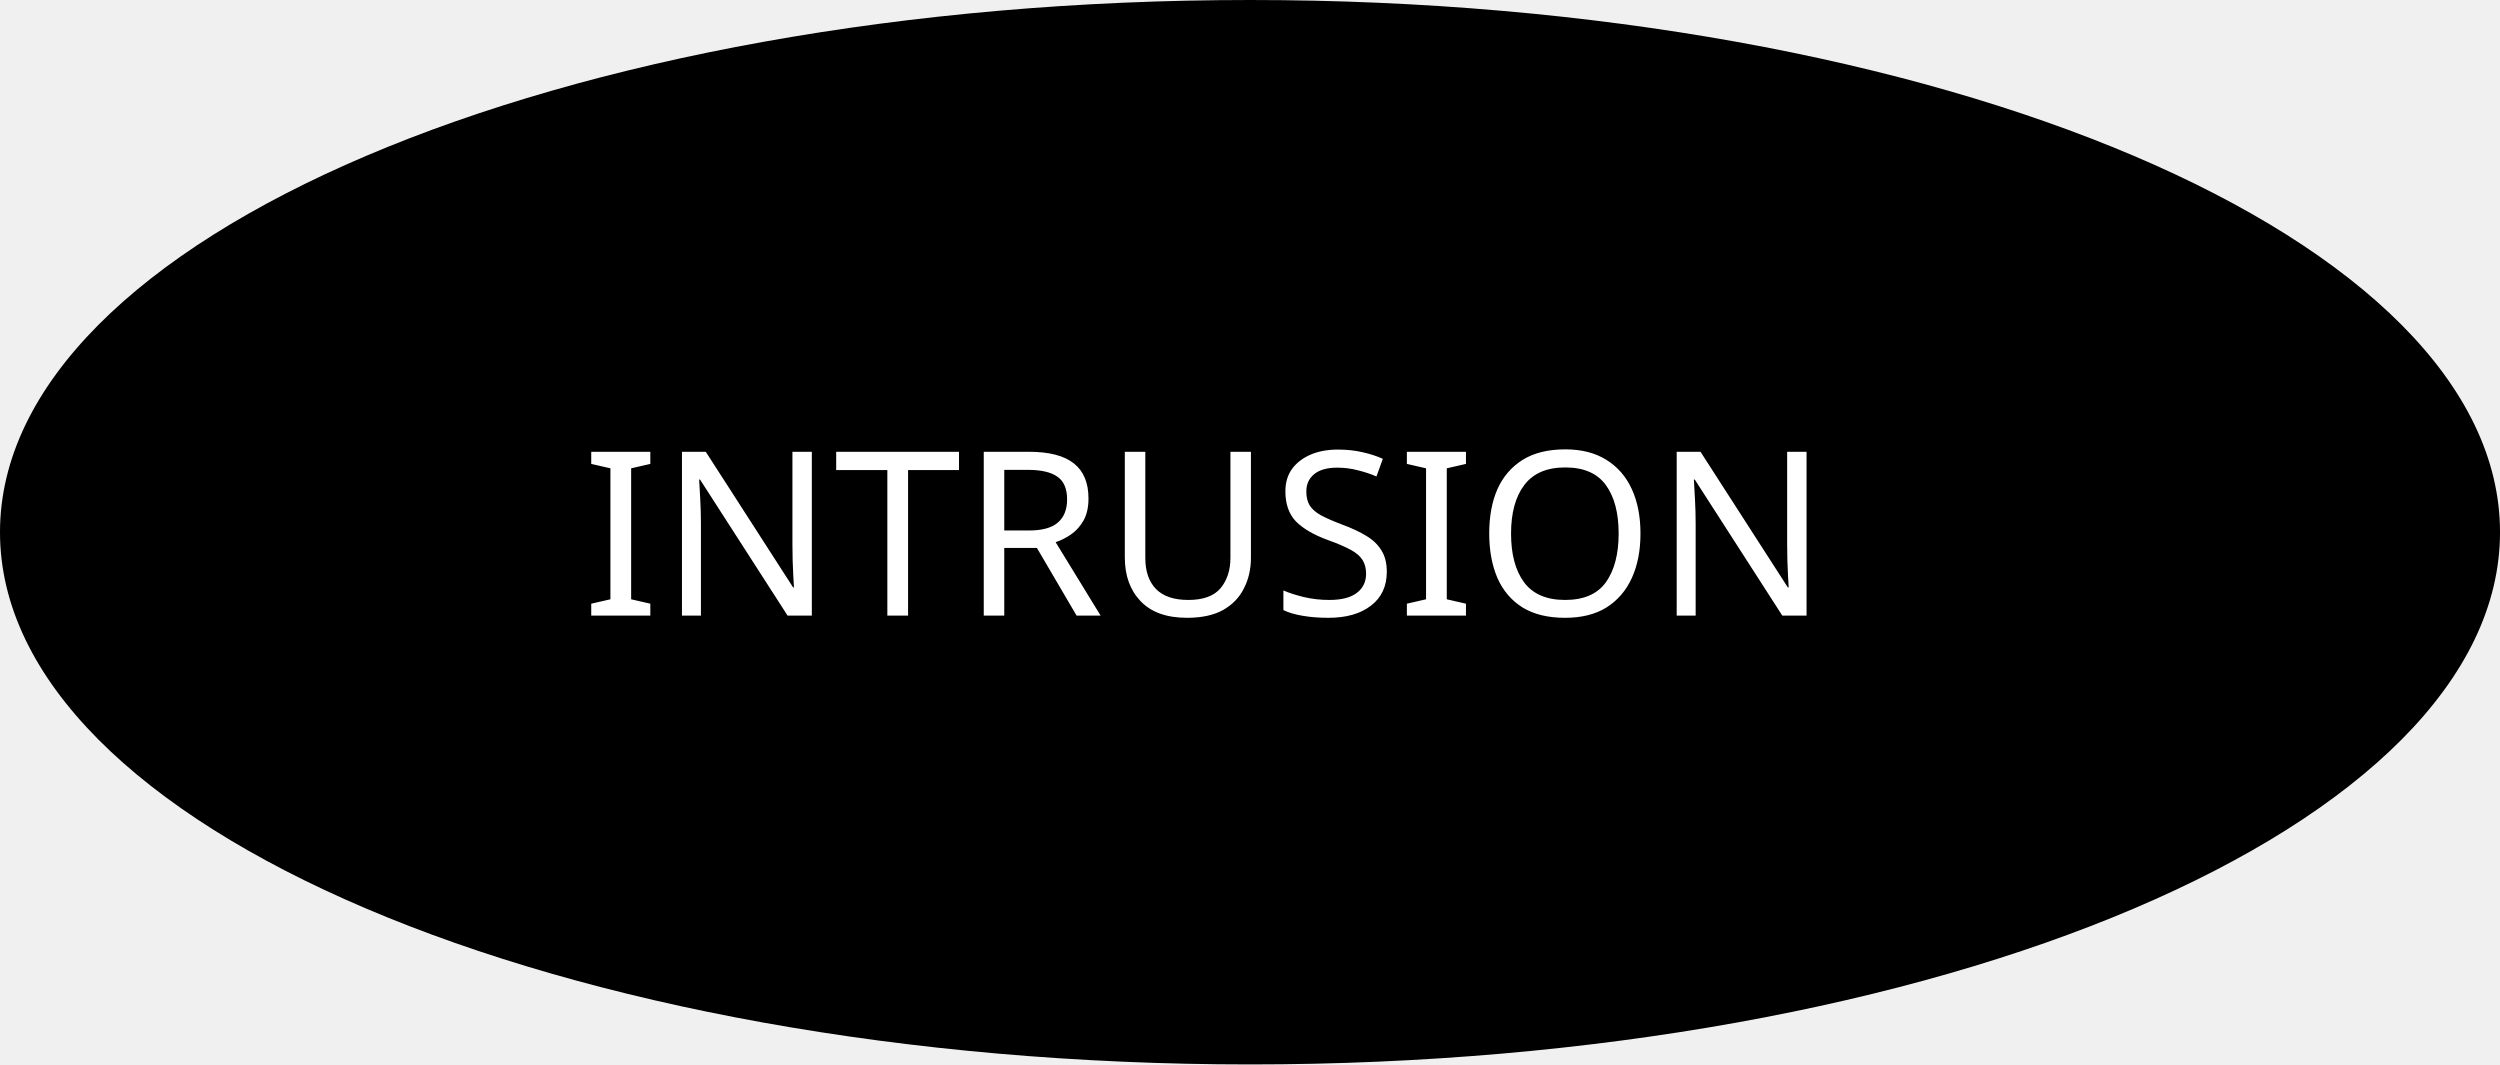
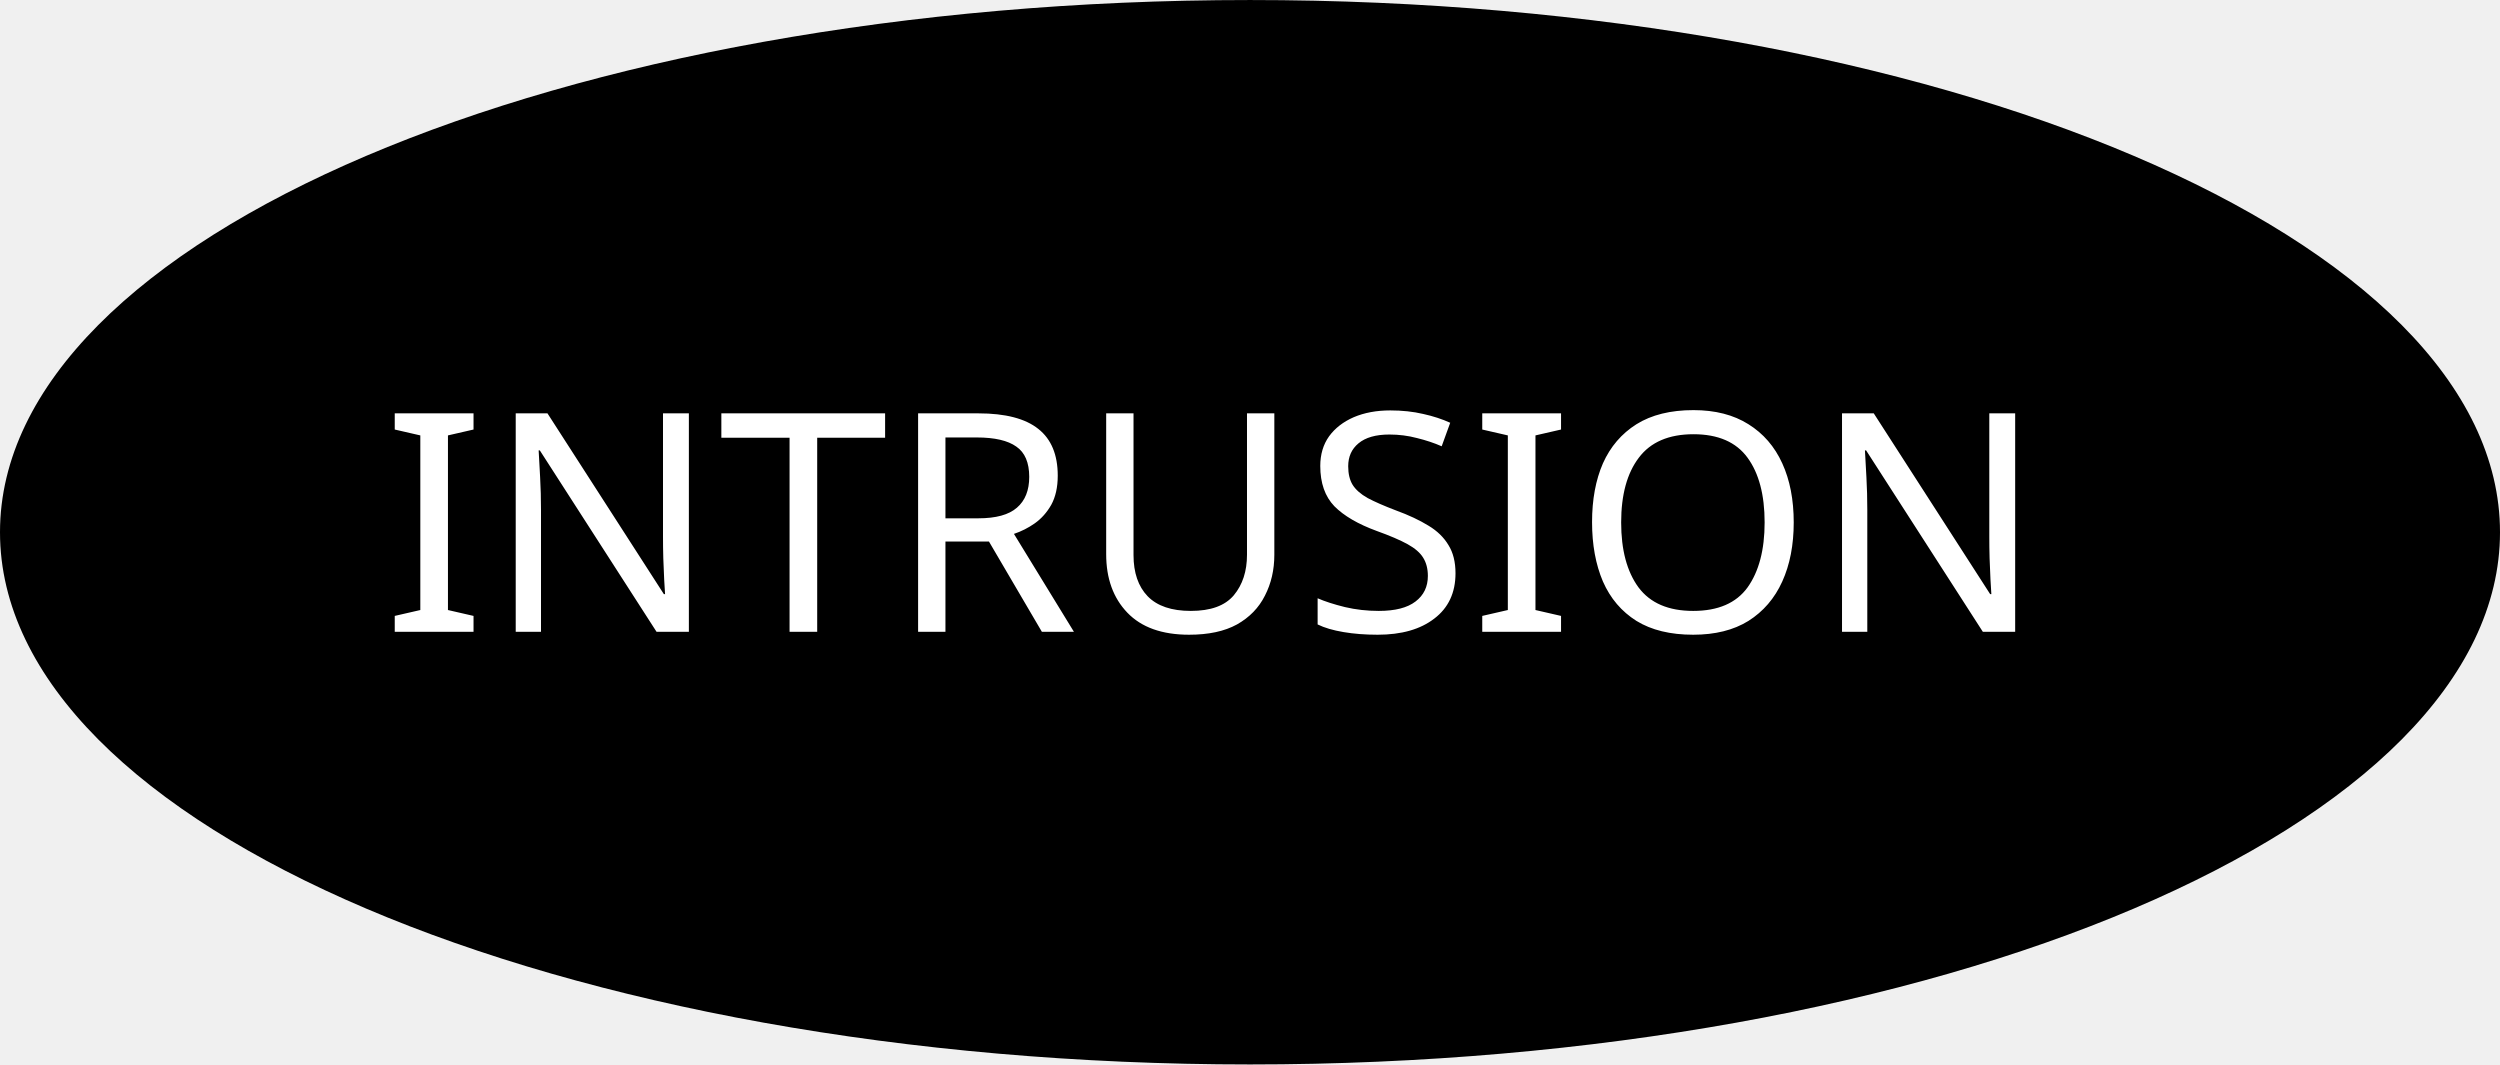
- <svg xmlns="http://www.w3.org/2000/svg" version="1.1" id="svg2" viewBox="0 0 177.165 75.433" height="21.289mm" width="50mm">
+ <svg xmlns="http://www.w3.org/2000/svg" version="1.1" id="svg2" viewBox="0 0 132.874 56.574" height="15.967mm" width="37.5mm">
  <defs id="defs4" />
-   <ellipse style="fill:#000000;fill-opacity:1;stroke:none;stroke-width:35.433;stroke-miterlimit:4;stroke-dasharray:none;stroke-opacity:1" id="path4136" cx="88.583" cy="37.716" rx="88.583" ry="37.716" />
-   <text xml:space="preserve" style="font-style:normal;font-variant:normal;font-weight:normal;font-stretch:normal;font-size:16.25px;line-height:125%;font-family:sans-serif;text-align:start;letter-spacing:0px;word-spacing:0px;writing-mode:lr-tb;text-anchor:start;fill:#ffffff;fill-opacity:1;stroke:none;stroke-width:1px;stroke-linecap:butt;stroke-linejoin:miter;stroke-opacity:1" x="41.241" y="43.624" id="text4138">
-     <tspan id="tspan4140" x="41.241" y="43.624" style="font-style:normal;font-variant:normal;font-weight:normal;font-stretch:normal;font-size:16.25px;line-height:125%;font-family:sans-serif;-inkscape-font-specification:'sans-serif, Normal';text-align:start;writing-mode:lr-tb;text-anchor:start;fill:#ffffff">INTRUSION</tspan>
+   <ellipse style="fill:#000000;fill-opacity:1;stroke:none;stroke-width:35.433;stroke-miterlimit:4;stroke-dasharray:none;stroke-opacity:1" id="path4136" cx="66.437" cy="28.287" rx="66.437" ry="28.287" />
+   <text xml:space="preserve" style="font-style:normal;font-variant:normal;font-weight:normal;font-stretch:normal;font-size:16.25px;line-height:125%;font-family:sans-serif;text-align:start;letter-spacing:0px;word-spacing:0px;writing-mode:lr-tb;text-anchor:start;fill:#ffffff;fill-opacity:1;stroke:none;stroke-width:1px;stroke-linecap:butt;stroke-linejoin:miter;stroke-opacity:1" x="20.326" y="33.579" id="text4138">
+     <tspan id="tspan4140" x="20.326" y="33.579" style="font-style:normal;font-variant:normal;font-weight:normal;font-stretch:normal;font-size:16.25px;line-height:125%;font-family:sans-serif;text-align:start;writing-mode:lr-tb;text-anchor:start;fill:#ffffff">INTRUSION</tspan>
  </text>
</svg>
